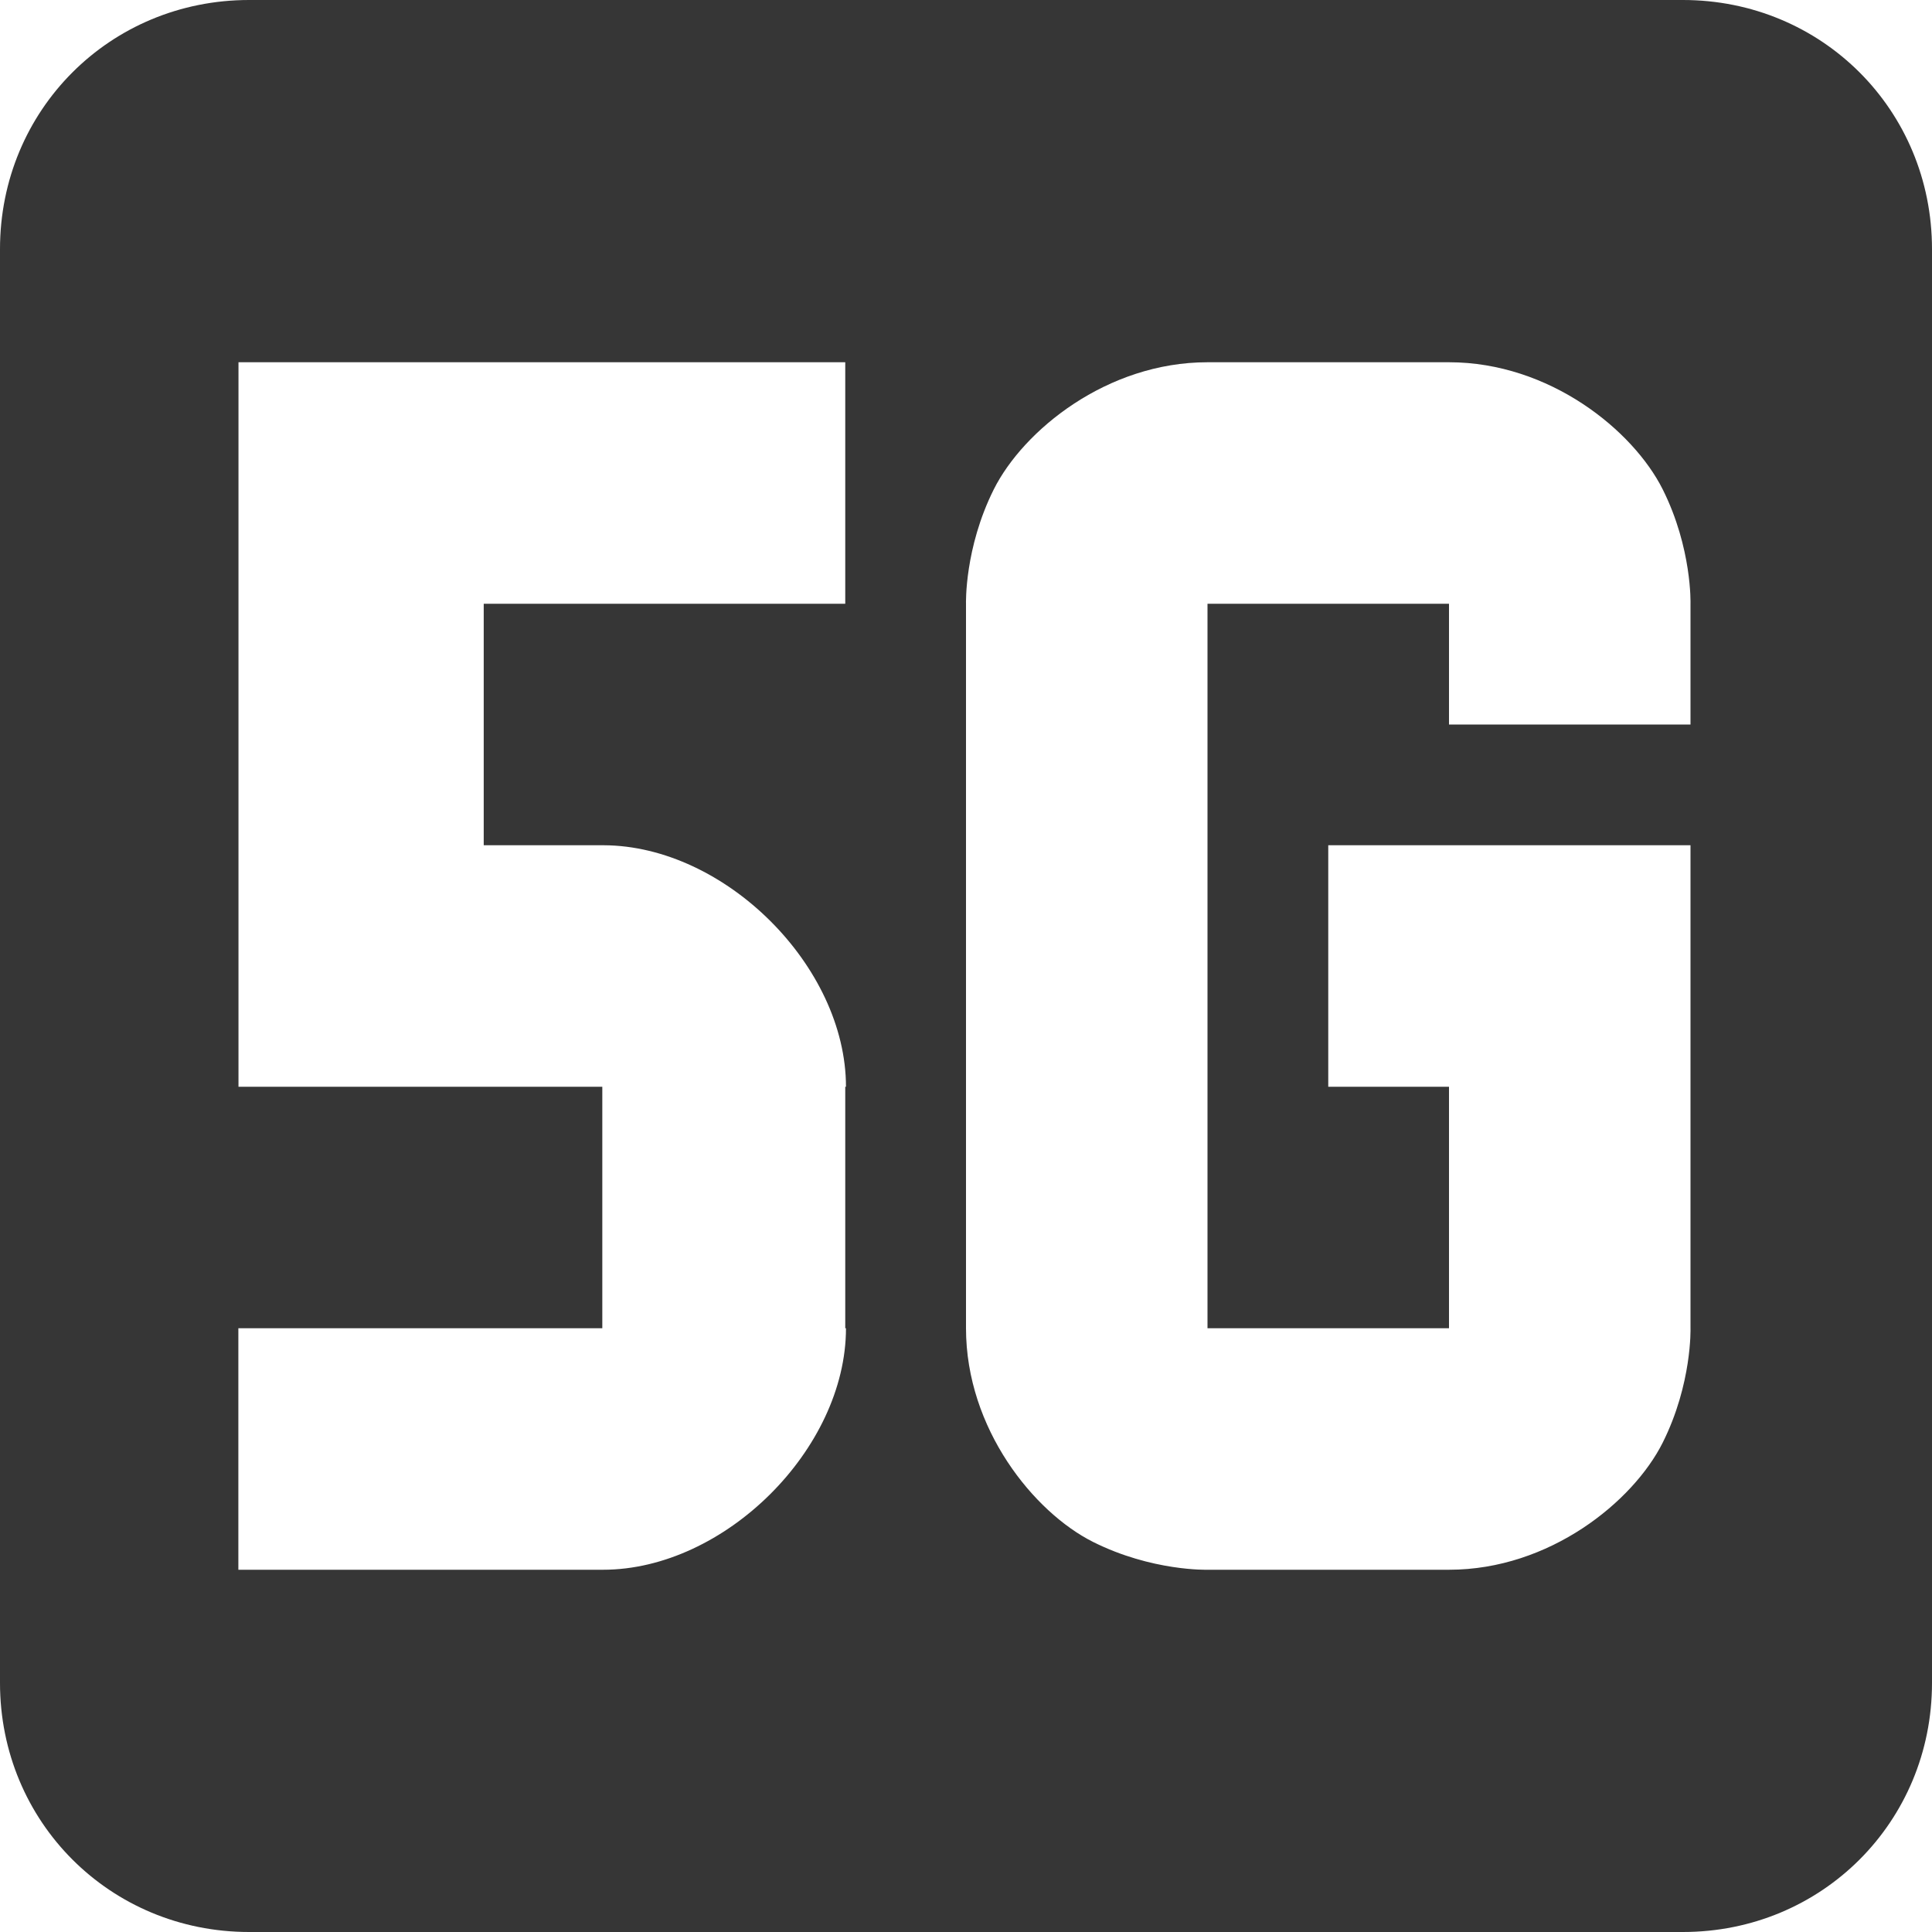
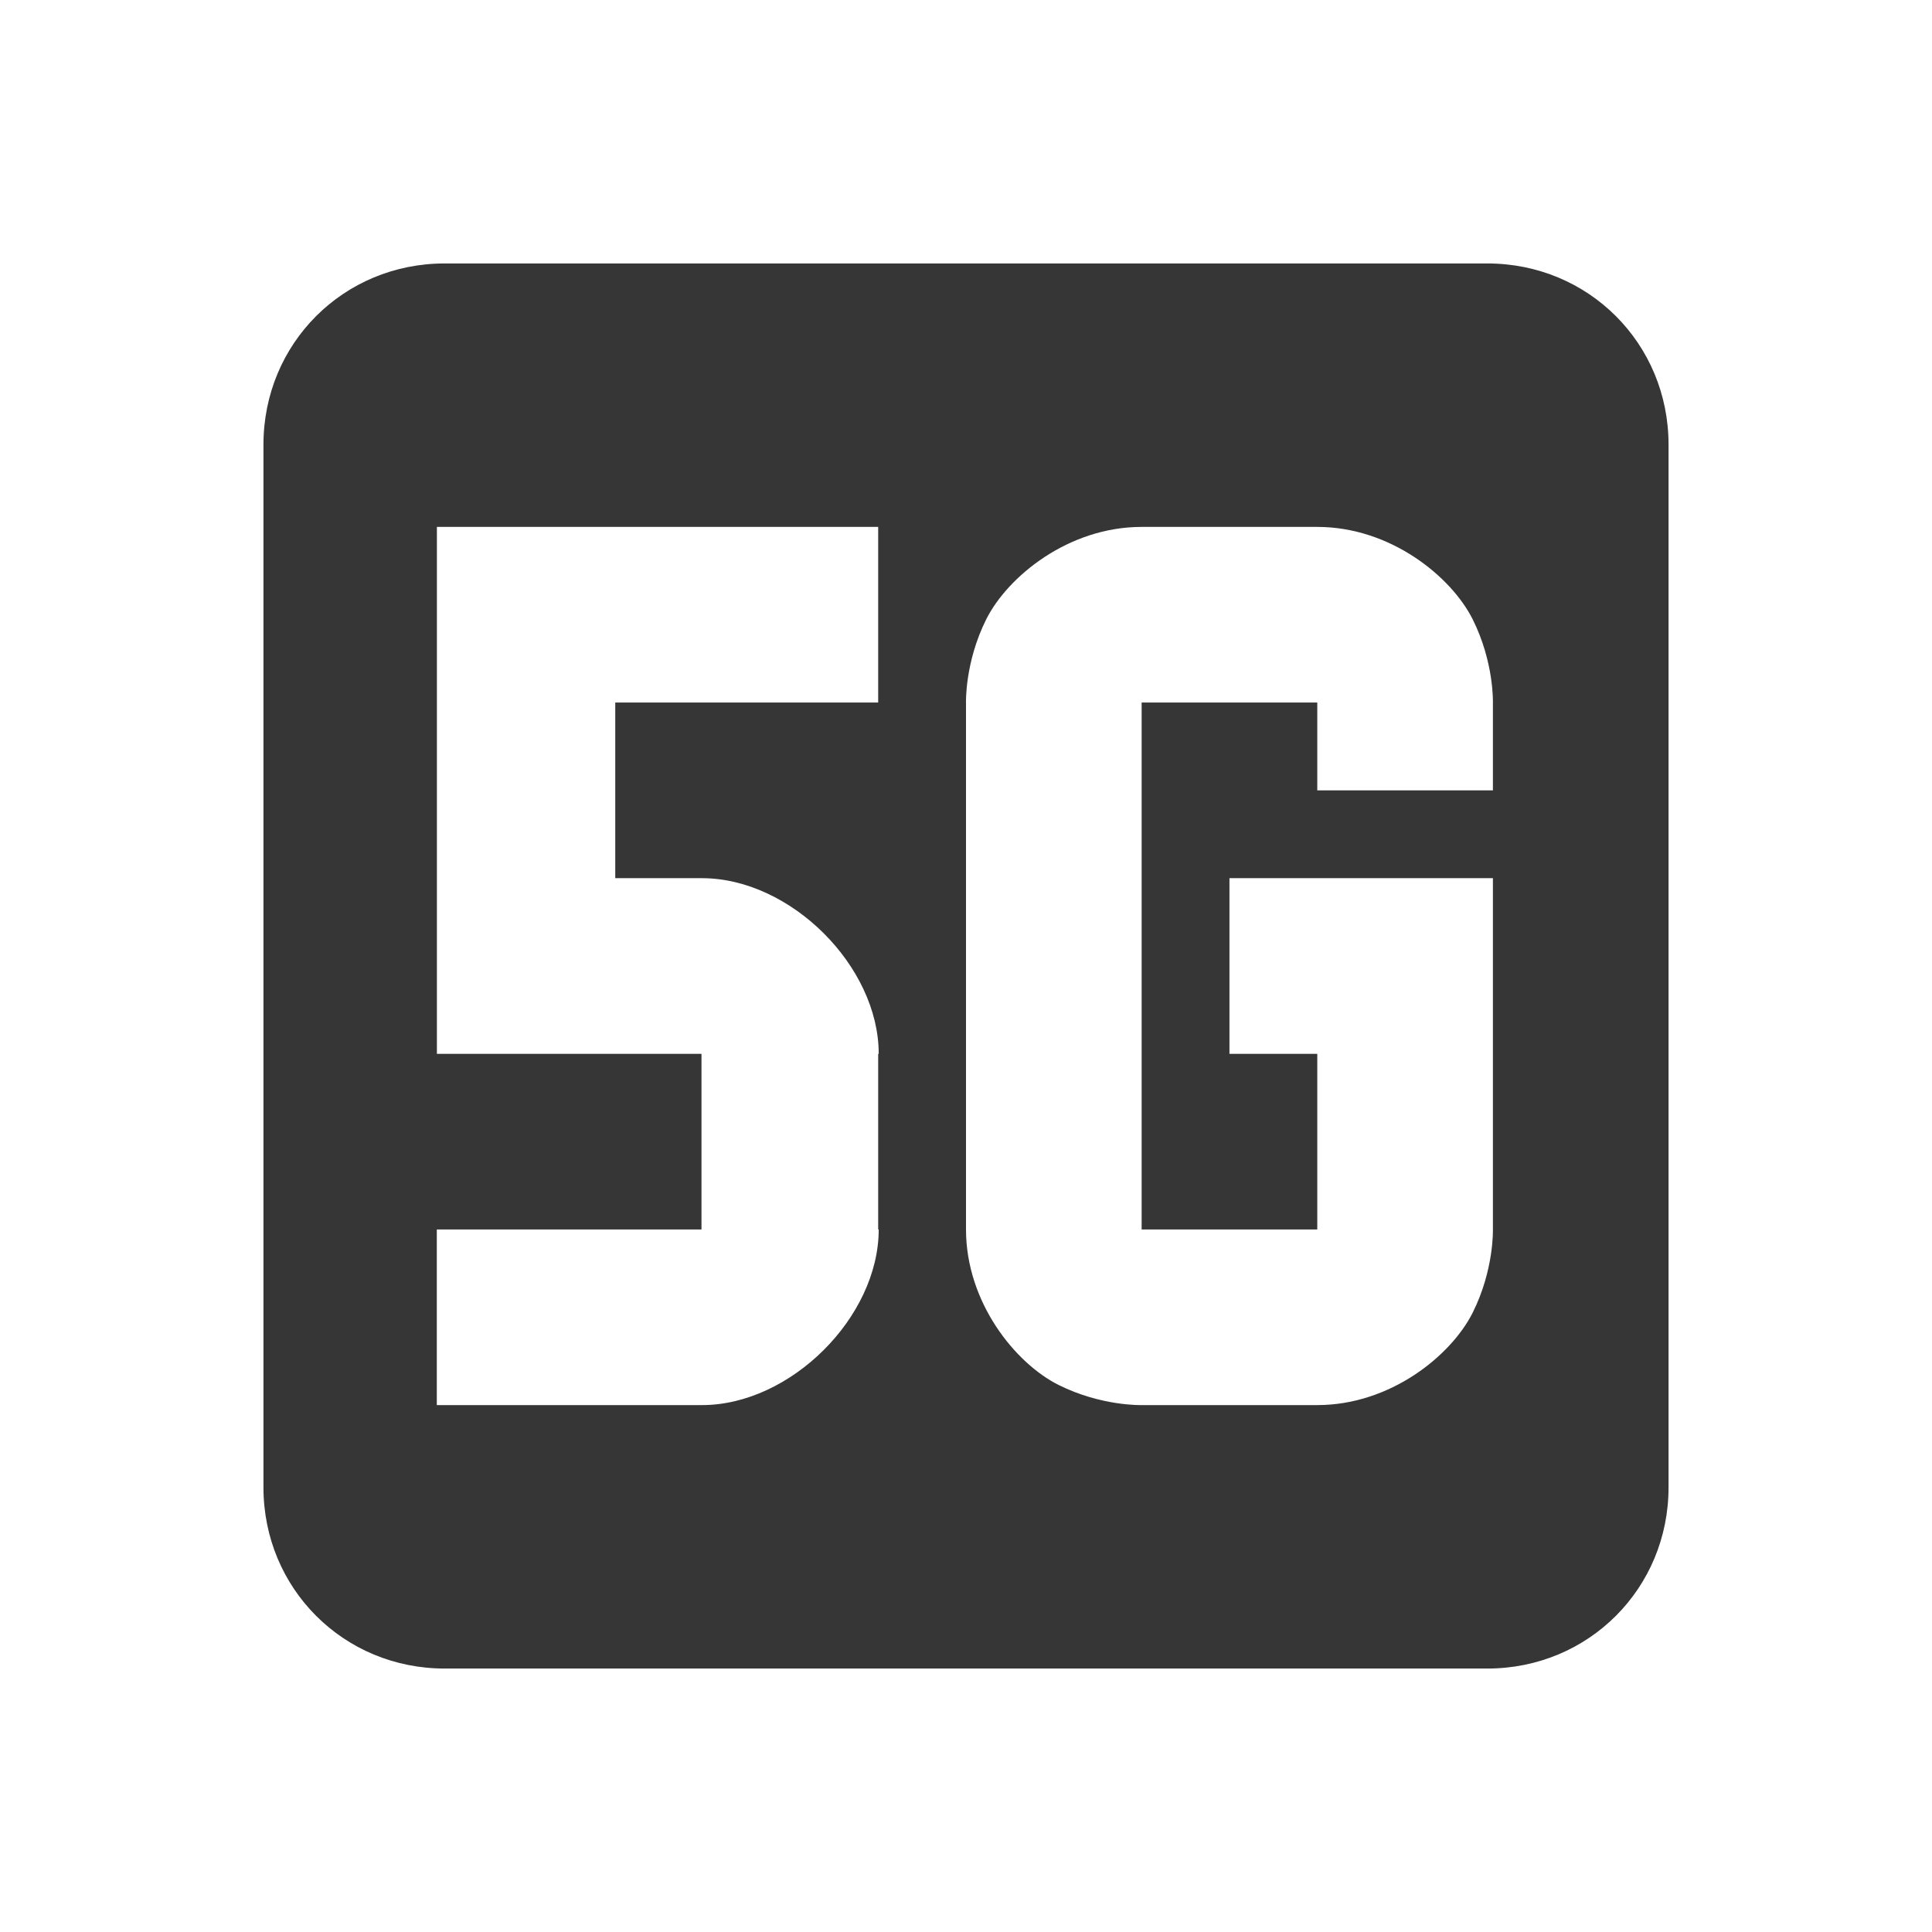
- <svg xmlns="http://www.w3.org/2000/svg" height="16" width="16">
+ <svg xmlns="http://www.w3.org/2000/svg" width="22" height="22" viewBox="-3 -3 22 22">
  <path fill="none" d="M 0,0 H 16 V 16 H 0 Z" />
  <path d="M 2.063,0 C 0.911,0 0,0.912 0,2.063 V 13.937 C 0,15.088 0.912,16 2.063,16 H 13.937 C 15.088,16 16,15.088 16,13.937 V 2.063 C 16,0.911 15.088,0 13.937,0 Z M 1.975,3 H 7 V 5 H 4.006 V 7 H 5 C 6.004,7.004 7.006,8.002 7.006,9 H 7 v 2 h 0.006 c 0,1 -1.005,2 -2.012,2 H 1.974 V 11 H 4.988 V 9 H 1.975 Z M 10,3 h 2 c 0.833,0 1.525,0.564 1.77,1.053 C 14.014,4.541 14,5 14,5 V 6 H 12 V 5 h -2 v 6 h 2 V 9 H 11 V 7 h 3 v 4 c 0,0 0.014,0.459 -0.23,0.947 C 13.525,12.436 12.833,13 12,13 H 10 C 10,13 9.541,13.014 9.053,12.77 8.564,12.525 8,11.833 8,11 V 5 C 8,5 7.986,4.541 8.23,4.053 8.475,3.564 9.167,3 10,3 Z" fill="#363636" />
</svg>
